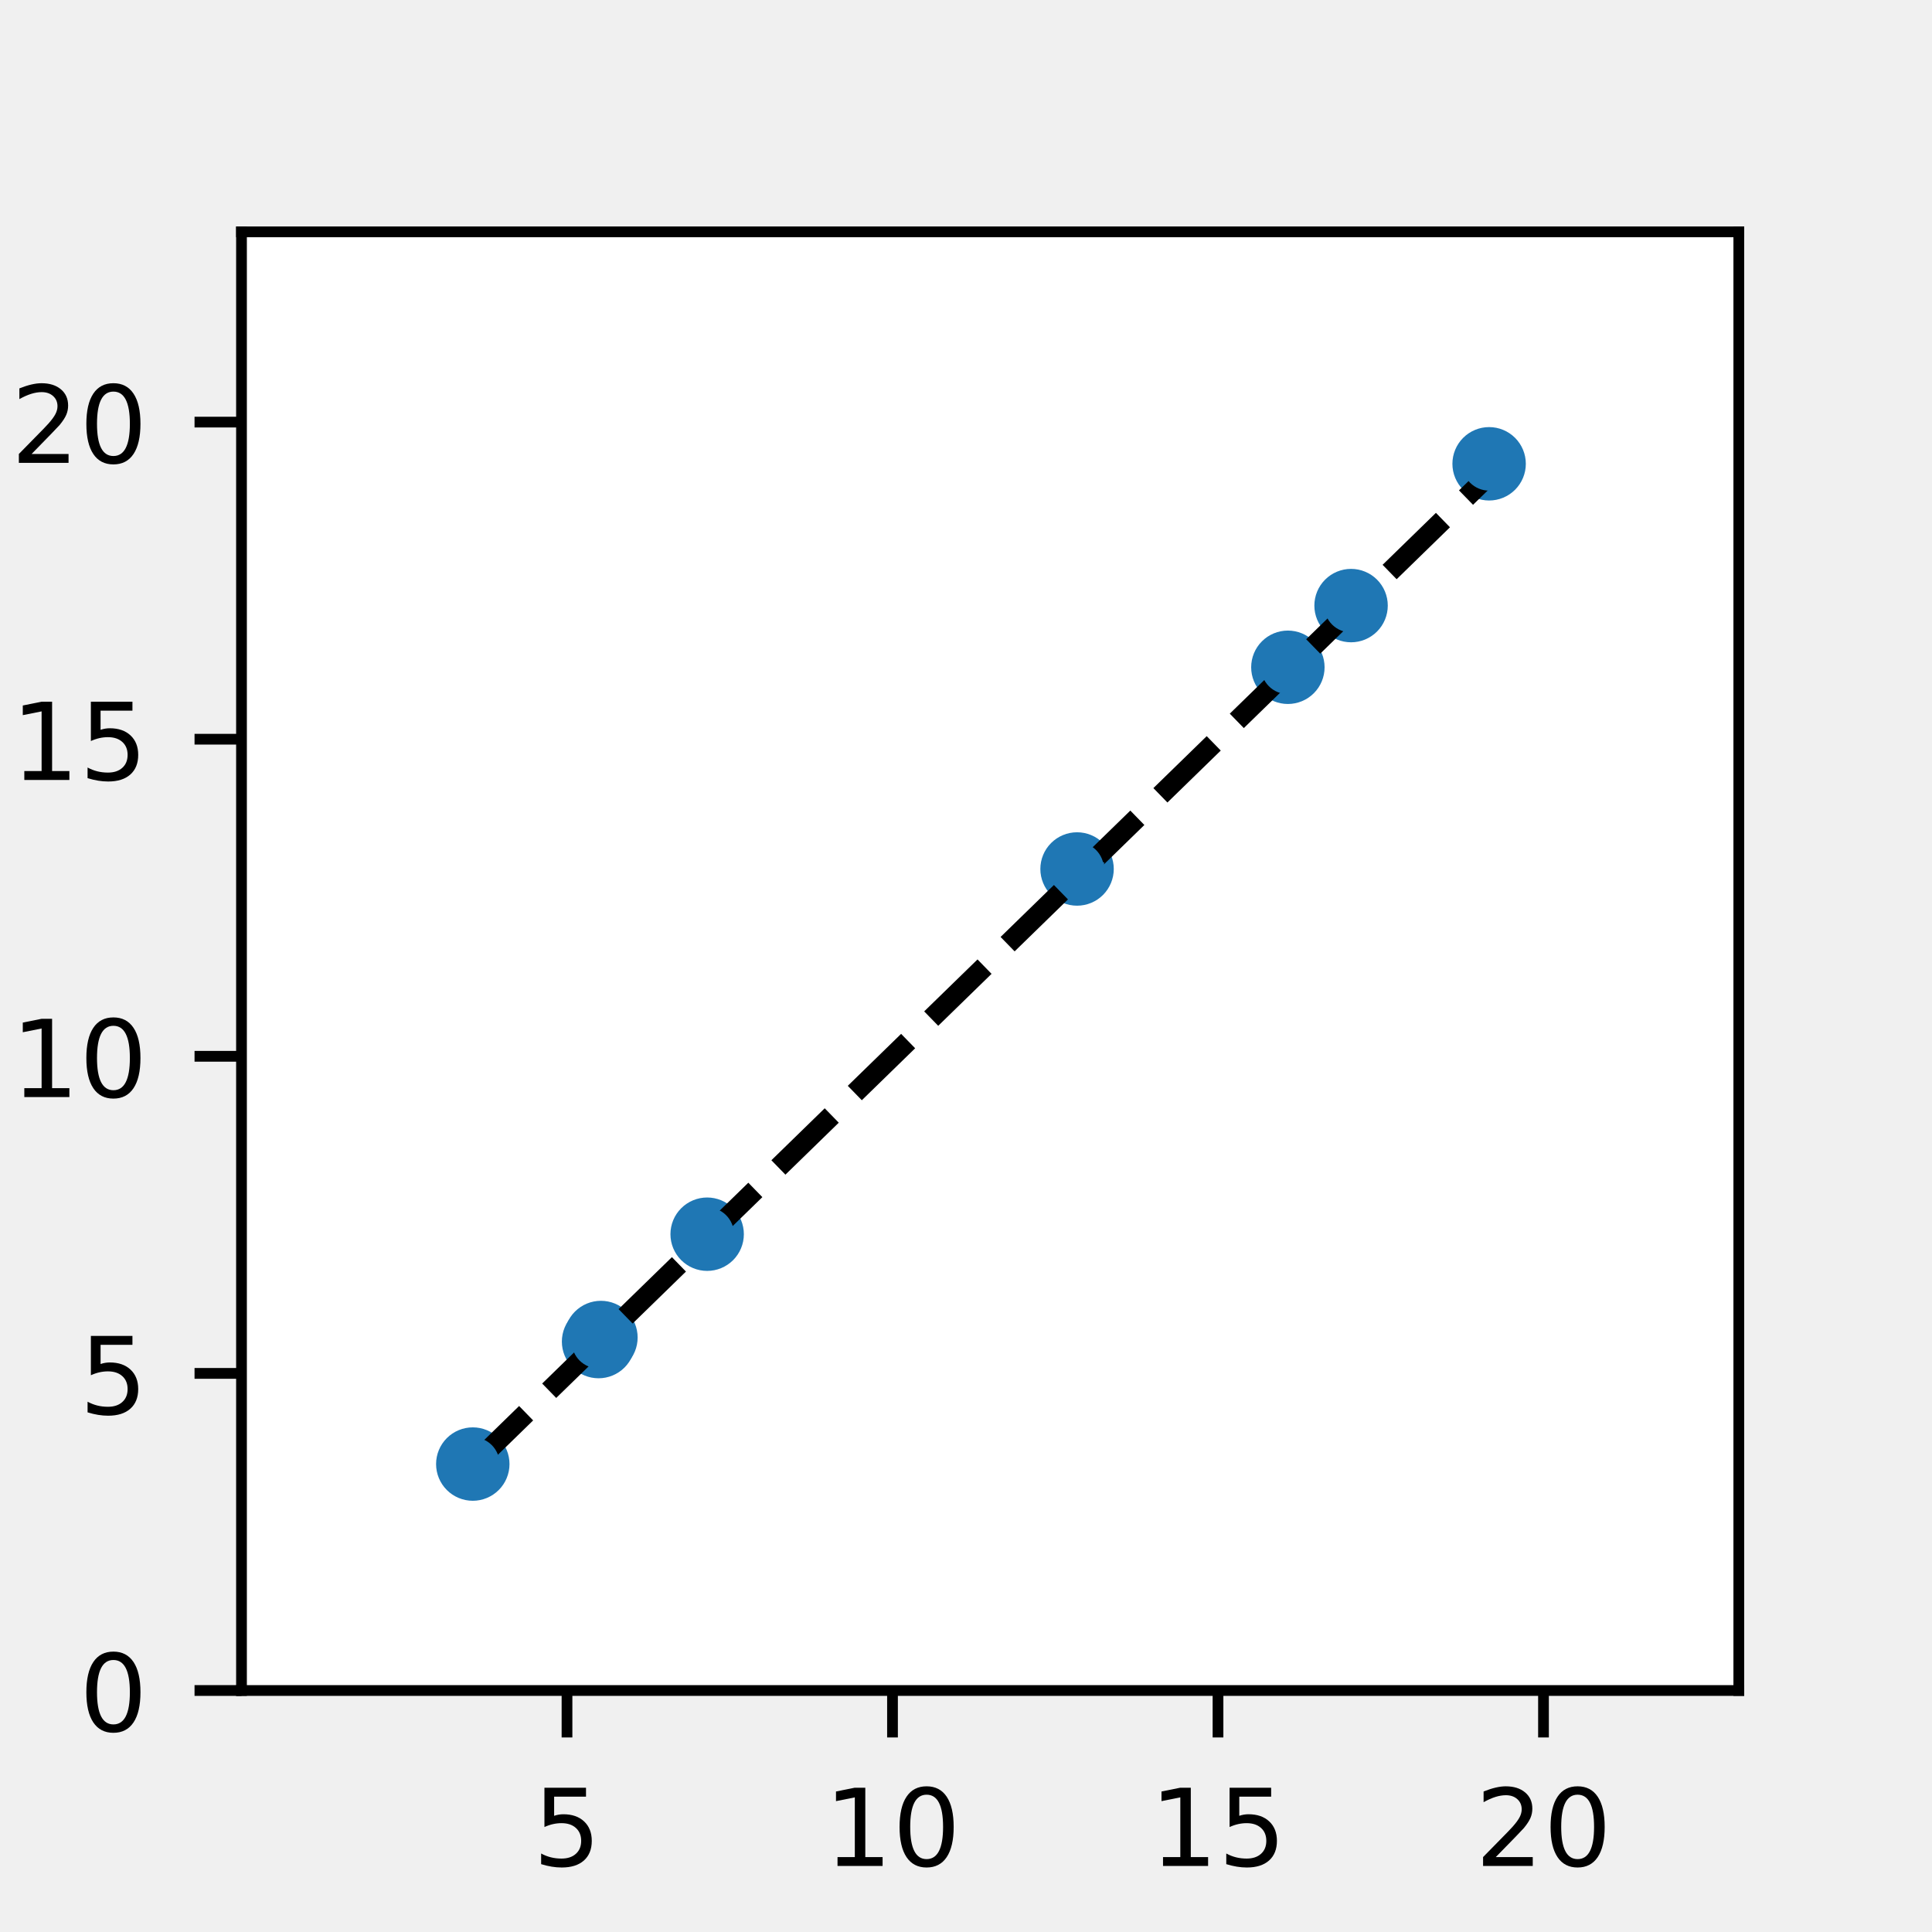
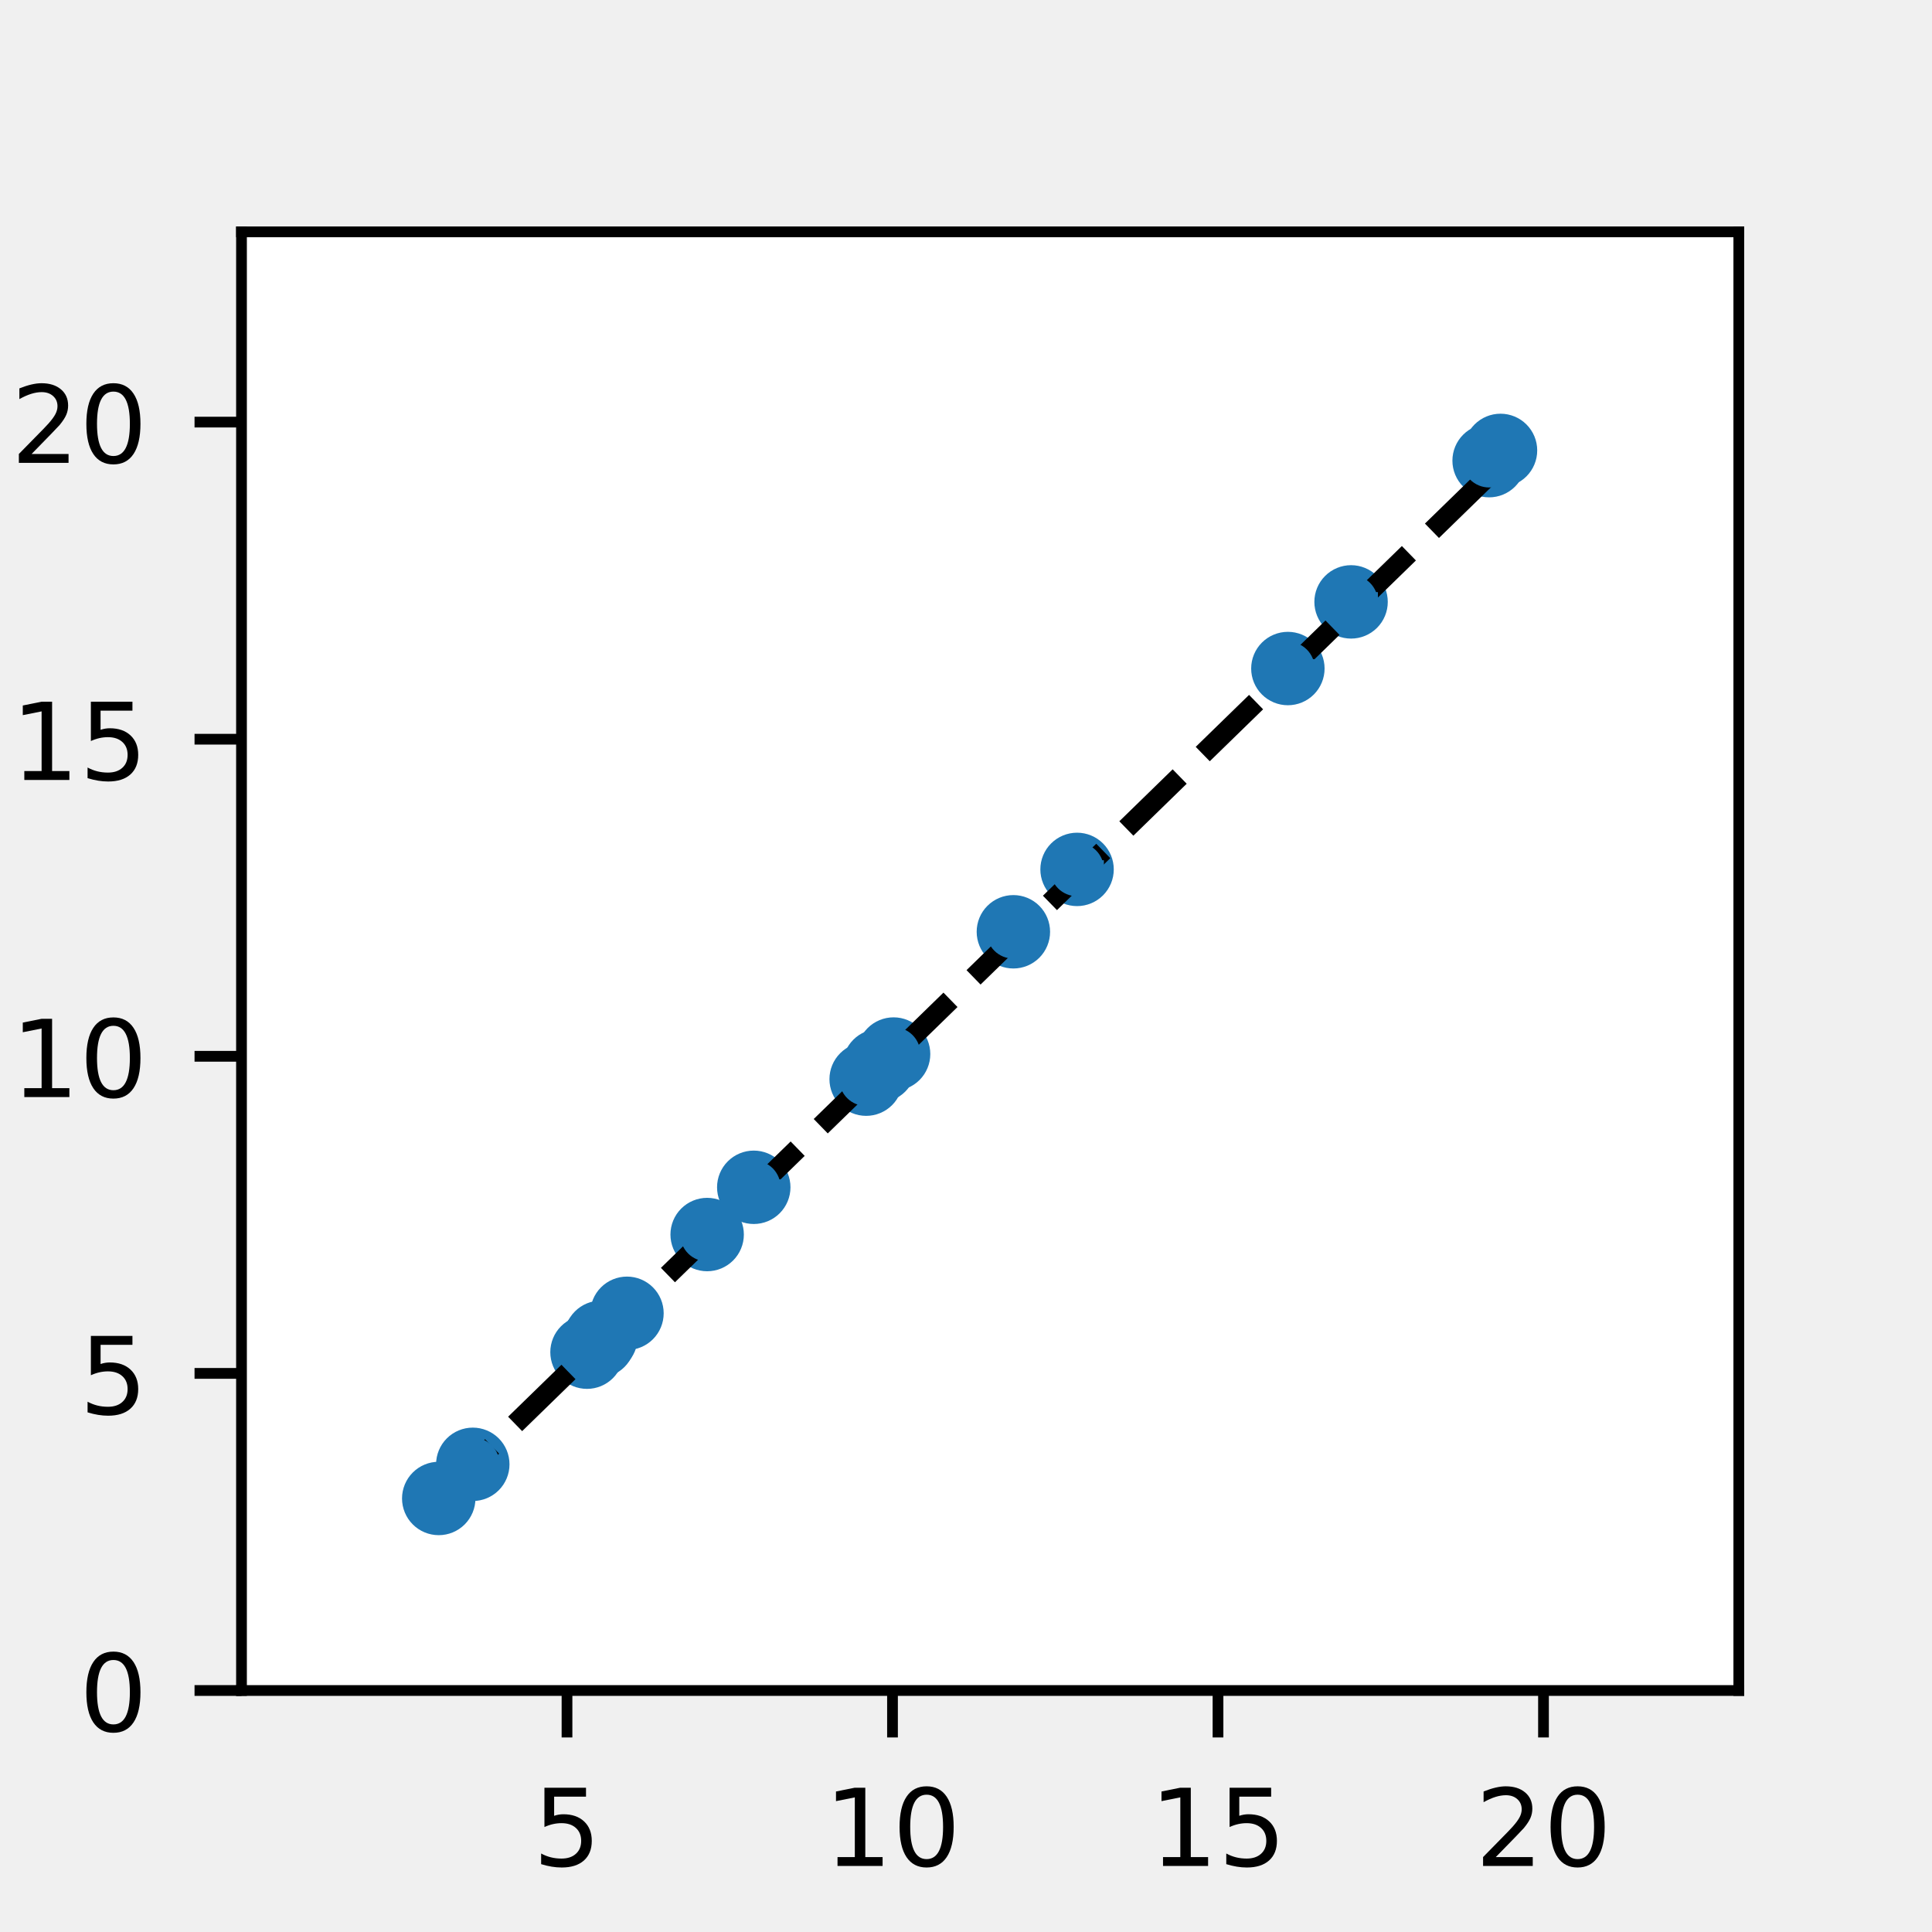
<svg xmlns="http://www.w3.org/2000/svg" xmlns:xlink="http://www.w3.org/1999/xlink" height="144pt" version="1.1" viewBox="0 0 144 144" width="144pt">
  <defs>
    <style type="text/css">*{stroke-linecap:butt;stroke-linejoin:round;}</style>
  </defs>
  <g id="figure_1">
    <g id="patch_1">
      <path d="M 0 144  L 144 144  L 144 0  L 0 0  z " style="fill:none;" />
    </g>
    <g id="axes_1">
      <g id="patch_2">
        <path d="M 18 126  L 129.6 126  L 129.6 17.28  L 18 17.28  z " style="fill:#ffffff;" />
      </g>
      <g id="PathCollection_1">
        <defs>
-           <path d="M 0 2.236  C 0.593 2.236 1.162 2 1.581 1.581  C 2 1.162 2.236 0.593 2.236 0  C 2.236 -0.593 2 -1.162 1.581 -1.581  C 1.162 -2 0.593 -2.236 0 -2.236  C -0.593 -2.236 -1.162 -2 -1.581 -1.581  C -2 -1.162 -2.236 -0.593 -2.236 0  C -2.236 0.593 -2 1.162 -1.581 1.581  C -1.162 2 -0.593 2.236 0 2.236  z " id="m01c24f732f" style="stroke:#1f77b4;" />
+           <path d="M 0 2.236  C 0.593 2.236 1.162 2 1.581 1.581  C 2 1.162 2.236 0.593 2.236 0  C 2.236 -0.593 2 -1.162 1.581 -1.581  C 1.162 -2 0.593 -2.236 0 -2.236  C -0.593 -2.236 -1.162 -2 -1.581 -1.581  C -2 -1.162 -2.236 -0.593 -2.236 0  C -2.236 0.593 -2 1.162 -1.581 1.581  C -1.162 2 -0.593 2.236 0 2.236  z " id="m0a036eb920" style="stroke:#1f77b4;" />
        </defs>
-         <g clip-path="url(#p21cf5b2878)">
-           <use style="fill:#1f77b4;stroke:#1f77b4;" x="100.701" xlink:href="#m01c24f732f" y="45.137" />
-           <use style="fill:#1f77b4;stroke:#1f77b4;" x="35.239" xlink:href="#m01c24f732f" y="109.123" />
-           <use style="fill:#1f77b4;stroke:#1f77b4;" x="110.99" xlink:href="#m01c24f732f" y="34.569" />
-           <use style="fill:#1f77b4;stroke:#1f77b4;" x="44.79" xlink:href="#m01c24f732f" y="99.69" />
-           <use style="fill:#1f77b4;stroke:#1f77b4;" x="44.614" xlink:href="#m01c24f732f" y="99.993" />
-           <use style="fill:#1f77b4;stroke:#1f77b4;" x="80.278" xlink:href="#m01c24f732f" y="64.769" />
-           <use style="fill:#1f77b4;stroke:#1f77b4;" x="95.991" xlink:href="#m01c24f732f" y="49.735" />
-           <use style="fill:#1f77b4;stroke:#1f77b4;" x="52.707" xlink:href="#m01c24f732f" y="91.99" />
+         <g clip-path="url(#p307c3cf0ae)">
+           <use style="fill:#1f77b4;stroke:#1f77b4;" x="100.701" xlink:href="#m0a036eb920" y="44.861" />
+           <use style="fill:#1f77b4;stroke:#1f77b4;" x="35.239" xlink:href="#m0a036eb920" y="109.142" />
+           <use style="fill:#1f77b4;stroke:#1f77b4;" x="110.99" xlink:href="#m0a036eb920" y="34.334" />
+           <use style="fill:#1f77b4;stroke:#1f77b4;" x="44.79" xlink:href="#m0a036eb920" y="99.676" />
+           <use style="fill:#1f77b4;stroke:#1f77b4;" x="44.614" xlink:href="#m0a036eb920" y="99.95" />
+           <use style="fill:#1f77b4;stroke:#1f77b4;" x="80.278" xlink:href="#m0a036eb920" y="64.8" />
+           <use style="fill:#1f77b4;stroke:#1f77b4;" x="95.991" xlink:href="#m0a036eb920" y="49.829" />
+           <use style="fill:#1f77b4;stroke:#1f77b4;" x="52.707" xlink:href="#m0a036eb920" y="92.016" />
+           <use style="fill:#1f77b4;stroke:#1f77b4;" x="43.752" xlink:href="#m0a036eb920" y="100.783" />
+           <use style="fill:#1f77b4;stroke:#1f77b4;" x="65.537" xlink:href="#m0a036eb920" y="79.428" />
+           <use style="fill:#1f77b4;stroke:#1f77b4;" x="75.531" xlink:href="#m0a036eb920" y="69.45" />
+           <use style="fill:#1f77b4;stroke:#1f77b4;" x="64.558" xlink:href="#m0a036eb920" y="80.434" />
+           <use style="fill:#1f77b4;stroke:#1f77b4;" x="66.603" xlink:href="#m0a036eb920" y="78.562" />
+           <use style="fill:#1f77b4;stroke:#1f77b4;" x="46.731" xlink:href="#m0a036eb920" y="97.885" />
+           <use style="fill:#1f77b4;stroke:#1f77b4;" x="32.701" xlink:href="#m0a036eb920" y="111.687" />
+           <use style="fill:#1f77b4;stroke:#1f77b4;" x="111.839" xlink:href="#m0a036eb920" y="33.571" />
+           <use style="fill:#1f77b4;stroke:#1f77b4;" x="56.181" xlink:href="#m0a036eb920" y="88.494" />
        </g>
      </g>
      <g id="matplotlib.axis_1">
        <g id="xtick_1">
          <g id="line2d_1">
            <defs>
-               <path d="M 0 0  L 0 3.5  " id="mddc70a8074" style="stroke:#000000;stroke-width:0.8;" />
+               <path d="M 0 0  L 0 3.5  " id="mb9cc331b01" style="stroke:#000000;stroke-width:0.8;" />
            </defs>
            <g>
-               <use style="stroke:#000000;stroke-width:0.8;" x="42.261" xlink:href="#mddc70a8074" y="126" />
+               <use style="stroke:#000000;stroke-width:0.8;" x="42.261" xlink:href="#mb9cc331b01" y="126" />
            </g>
          </g>
          <g id="text_1">
            <g transform="translate(39.71587 139.0788)scale(0.08 -0.08)">
              <defs>
                <path d="M 691 4666  L 3169 4666  L 3169 4134  L 1269 4134  L 1269 2991  Q 1406 3038 1543 3061  Q 1681 3084 1819 3084  Q 2600 3084 3056 2656  Q 3513 2228 3513 1497  Q 3513 744 3044 326  Q 2575 -91 1722 -91  Q 1428 -91 1123 -41  Q 819 9 494 109  L 494 744  Q 775 591 1075 516  Q 1375 441 1709 441  Q 2250 441 2565 725  Q 2881 1009 2881 1497  Q 2881 1984 2565 2268  Q 2250 2553 1709 2553  Q 1456 2553 1204 2497  Q 953 2441 691 2322  L 691 4666  z " id="DejaVuSans-35" transform="scale(0.015625)" />
              </defs>
              <use xlink:href="#DejaVuSans-35" />
            </g>
          </g>
        </g>
        <g id="xtick_2">
          <g id="line2d_2">
            <g>
-               <use style="stroke:#000000;stroke-width:0.8;" x="66.522" xlink:href="#mddc70a8074" y="126" />
+               <use style="stroke:#000000;stroke-width:0.8;" x="66.522" xlink:href="#mb9cc331b01" y="126" />
            </g>
          </g>
          <g id="text_2">
            <g transform="translate(61.43174 139.0788)scale(0.08 -0.08)">
              <defs>
                <path d="M 794 531  L 1825 531  L 1825 4091  L 703 3866  L 703 4441  L 1819 4666  L 2450 4666  L 2450 531  L 3481 531  L 3481 0  L 794 0  L 794 531  z " id="DejaVuSans-31" transform="scale(0.015625)" />
                <path d="M 2034 4250  Q 1547 4250 1301 3770  Q 1056 3291 1056 2328  Q 1056 1369 1301 889  Q 1547 409 2034 409  Q 2525 409 2770 889  Q 3016 1369 3016 2328  Q 3016 3291 2770 3770  Q 2525 4250 2034 4250  z M 2034 4750  Q 2819 4750 3233 4129  Q 3647 3509 3647 2328  Q 3647 1150 3233 529  Q 2819 -91 2034 -91  Q 1250 -91 836 529  Q 422 1150 422 2328  Q 422 3509 836 4129  Q 1250 4750 2034 4750  z " id="DejaVuSans-30" transform="scale(0.015625)" />
              </defs>
              <use xlink:href="#DejaVuSans-31" />
              <use x="63.623" xlink:href="#DejaVuSans-30" />
            </g>
          </g>
        </g>
        <g id="xtick_3">
          <g id="line2d_3">
            <g>
-               <use style="stroke:#000000;stroke-width:0.8;" x="90.783" xlink:href="#mddc70a8074" y="126" />
+               <use style="stroke:#000000;stroke-width:0.8;" x="90.783" xlink:href="#mb9cc331b01" y="126" />
            </g>
          </g>
          <g id="text_3">
            <g transform="translate(85.69261 139.0788)scale(0.08 -0.08)">
              <use xlink:href="#DejaVuSans-31" />
              <use x="63.623" xlink:href="#DejaVuSans-35" />
            </g>
          </g>
        </g>
        <g id="xtick_4">
          <g id="line2d_4">
            <g>
-               <use style="stroke:#000000;stroke-width:0.8;" x="115.043" xlink:href="#mddc70a8074" y="126" />
+               <use style="stroke:#000000;stroke-width:0.8;" x="115.043" xlink:href="#mb9cc331b01" y="126" />
            </g>
          </g>
          <g id="text_4">
            <g transform="translate(109.9535 139.0788)scale(0.08 -0.08)">
              <defs>
                <path d="M 1228 531  L 3431 531  L 3431 0  L 469 0  L 469 531  Q 828 903 1448 1529  Q 2069 2156 2228 2338  Q 2531 2678 2651 2914  Q 2772 3150 2772 3378  Q 2772 3750 2511 3984  Q 2250 4219 1831 4219  Q 1534 4219 1204 4116  Q 875 4013 500 3803  L 500 4441  Q 881 4594 1212 4672  Q 1544 4750 1819 4750  Q 2544 4750 2975 4387  Q 3406 4025 3406 3419  Q 3406 3131 3298 2873  Q 3191 2616 2906 2266  Q 2828 2175 2409 1742  Q 1991 1309 1228 531  z " id="DejaVuSans-32" transform="scale(0.015625)" />
              </defs>
              <use xlink:href="#DejaVuSans-32" />
              <use x="63.623" xlink:href="#DejaVuSans-30" />
            </g>
          </g>
        </g>
        <g id="text_5">
          <g transform="translate(58.64 150.8225)scale(0.08 -0.08)">
            <defs>
              <path d="M 3816 3500  L 3219 434  Q 3047 -456 2561 -893  Q 2075 -1331 1253 -1331  Q 950 -1331 690 -1286  Q 431 -1241 206 -1147  L 313 -588  Q 525 -725 762 -790  Q 1000 -856 1269 -856  Q 1816 -856 2167 -557  Q 2519 -259 2631 300  L 2681 563  Q 2441 288 2122 144  Q 1803 0 1434 0  Q 903 0 598 351  Q 294 703 294 1319  Q 294 1803 478 2267  Q 663 2731 997 3091  Q 1219 3328 1514 3456  Q 1809 3584 2131 3584  Q 2484 3584 2746 3420  Q 3009 3256 3138 2956  L 3238 3500  L 3816 3500  z M 2950 2216  Q 2950 2641 2750 2872  Q 2550 3103 2181 3103  Q 1953 3103 1747 3012  Q 1541 2922 1394 2759  Q 1156 2491 1023 2127  Q 891 1763 891 1375  Q 891 944 1092 712  Q 1294 481 1672 481  Q 2219 481 2584 976  Q 2950 1472 2950 2216  z " id="DejaVuSans-Oblique-67" transform="scale(0.015625)" />
              <path id="DejaVuSans-20" transform="scale(0.015625)" />
              <path d="M 1984 4856  Q 1566 4138 1362 3434  Q 1159 2731 1159 2009  Q 1159 1288 1364 580  Q 1569 -128 1984 -844  L 1484 -844  Q 1016 -109 783 600  Q 550 1309 550 2009  Q 550 2706 781 3412  Q 1013 4119 1484 4856  L 1984 4856  z " id="DejaVuSans-28" transform="scale(0.015625)" />
              <path d="M 1172 4494  L 1172 3500  L 2356 3500  L 2356 3053  L 1172 3053  L 1172 1153  Q 1172 725 1289 603  Q 1406 481 1766 481  L 2356 481  L 2356 0  L 1766 0  Q 1100 0 847 248  Q 594 497 594 1153  L 594 3053  L 172 3053  L 172 3500  L 594 3500  L 594 4494  L 1172 4494  z " id="DejaVuSans-74" transform="scale(0.015625)" />
              <path d="M 2631 2963  Q 2534 3019 2420 3045  Q 2306 3072 2169 3072  Q 1681 3072 1420 2755  Q 1159 2438 1159 1844  L 1159 0  L 581 0  L 581 3500  L 1159 3500  L 1159 2956  Q 1341 3275 1631 3429  Q 1922 3584 2338 3584  Q 2397 3584 2469 3576  Q 2541 3569 2628 3553  L 2631 2963  z " id="DejaVuSans-72" transform="scale(0.015625)" />
              <path d="M 544 1381  L 544 3500  L 1119 3500  L 1119 1403  Q 1119 906 1312 657  Q 1506 409 1894 409  Q 2359 409 2629 706  Q 2900 1003 2900 1516  L 2900 3500  L 3475 3500  L 3475 0  L 2900 0  L 2900 538  Q 2691 219 2414 64  Q 2138 -91 1772 -91  Q 1169 -91 856 284  Q 544 659 544 1381  z M 1991 3584  L 1991 3584  z " id="DejaVuSans-75" transform="scale(0.015625)" />
              <path d="M 3597 1894  L 3597 1613  L 953 1613  Q 991 1019 1311 708  Q 1631 397 2203 397  Q 2534 397 2845 478  Q 3156 559 3463 722  L 3463 178  Q 3153 47 2828 -22  Q 2503 -91 2169 -91  Q 1331 -91 842 396  Q 353 884 353 1716  Q 353 2575 817 3079  Q 1281 3584 2069 3584  Q 2775 3584 3186 3129  Q 3597 2675 3597 1894  z M 3022 2063  Q 3016 2534 2758 2815  Q 2500 3097 2075 3097  Q 1594 3097 1305 2825  Q 1016 2553 972 2059  L 3022 2063  z " id="DejaVuSans-65" transform="scale(0.015625)" />
              <path d="M 513 4856  L 1013 4856  Q 1481 4119 1714 3412  Q 1947 2706 1947 2009  Q 1947 1309 1714 600  Q 1481 -109 1013 -844  L 513 -844  Q 928 -128 1133 580  Q 1338 1288 1338 2009  Q 1338 2731 1133 3434  Q 928 4138 513 4856  z " id="DejaVuSans-29" transform="scale(0.015625)" />
            </defs>
            <use transform="translate(0 0.125)" xlink:href="#DejaVuSans-Oblique-67" />
            <use transform="translate(63.47656 0.125)" xlink:href="#DejaVuSans-20" />
            <use transform="translate(95.26367 0.125)" xlink:href="#DejaVuSans-28" />
            <use transform="translate(134.2773 0.125)" xlink:href="#DejaVuSans-74" />
            <use transform="translate(173.4863 0.125)" xlink:href="#DejaVuSans-72" />
            <use transform="translate(214.5996 0.125)" xlink:href="#DejaVuSans-75" />
            <use transform="translate(277.9785 0.125)" xlink:href="#DejaVuSans-65" />
            <use transform="translate(339.502 0.125)" xlink:href="#DejaVuSans-29" />
          </g>
        </g>
      </g>
      <g id="matplotlib.axis_2">
        <g id="ytick_1">
          <g id="line2d_5">
            <defs>
-               <path d="M 0 0  L -3.5 0  " id="m6ad7387ead" style="stroke:#000000;stroke-width:0.8;" />
+               <path d="M 0 0  L -3.5 0  " id="mca05a78f11" style="stroke:#000000;stroke-width:0.8;" />
            </defs>
            <g>
-               <use style="stroke:#000000;stroke-width:0.8;" x="18" xlink:href="#m6ad7387ead" y="126" />
+               <use style="stroke:#000000;stroke-width:0.8;" x="18" xlink:href="#mca05a78f11" y="126" />
            </g>
          </g>
          <g id="text_6">
            <g transform="translate(5.91 129.0394)scale(0.08 -0.08)">
              <use xlink:href="#DejaVuSans-30" />
            </g>
          </g>
        </g>
        <g id="ytick_2">
          <g id="line2d_6">
            <g>
-               <use style="stroke:#000000;stroke-width:0.8;" x="18" xlink:href="#m6ad7387ead" y="102.365" />
+               <use style="stroke:#000000;stroke-width:0.8;" x="18" xlink:href="#mca05a78f11" y="102.365" />
            </g>
          </g>
          <g id="text_7">
            <g transform="translate(5.91 105.4046)scale(0.08 -0.08)">
              <use xlink:href="#DejaVuSans-35" />
            </g>
          </g>
        </g>
        <g id="ytick_3">
          <g id="line2d_7">
            <g>
-               <use style="stroke:#000000;stroke-width:0.8;" x="18" xlink:href="#m6ad7387ead" y="78.73" />
+               <use style="stroke:#000000;stroke-width:0.8;" x="18" xlink:href="#mca05a78f11" y="78.73" />
            </g>
          </g>
          <g id="text_8">
            <g transform="translate(0.82 81.76981)scale(0.08 -0.08)">
              <use xlink:href="#DejaVuSans-31" />
              <use x="63.623" xlink:href="#DejaVuSans-30" />
            </g>
          </g>
        </g>
        <g id="ytick_4">
          <g id="line2d_8">
            <g>
-               <use style="stroke:#000000;stroke-width:0.8;" x="18" xlink:href="#m6ad7387ead" y="55.096" />
+               <use style="stroke:#000000;stroke-width:0.8;" x="18" xlink:href="#mca05a78f11" y="55.096" />
            </g>
          </g>
          <g id="text_9">
            <g transform="translate(0.82 58.13503)scale(0.08 -0.08)">
              <use xlink:href="#DejaVuSans-31" />
              <use x="63.623" xlink:href="#DejaVuSans-35" />
            </g>
          </g>
        </g>
        <g id="ytick_5">
          <g id="line2d_9">
            <g>
-               <use style="stroke:#000000;stroke-width:0.8;" x="18" xlink:href="#m6ad7387ead" y="31.461" />
+               <use style="stroke:#000000;stroke-width:0.8;" x="18" xlink:href="#mca05a78f11" y="31.461" />
            </g>
          </g>
          <g id="text_10">
            <g transform="translate(0.82 34.50024)scale(0.08 -0.08)">
              <use xlink:href="#DejaVuSans-32" />
              <use x="63.623" xlink:href="#DejaVuSans-30" />
            </g>
          </g>
        </g>
        <g id="text_11">
          <g transform="translate(-4.86 82.68)rotate(-90)scale(0.08 -0.08)">
            <defs>
              <path d="M 2375 4863  L 2375 4384  L 1825 4384  Q 1516 4384 1395 4259  Q 1275 4134 1275 3809  L 1275 3500  L 2222 3500  L 2222 3053  L 1275 3053  L 1275 0  L 697 0  L 697 3053  L 147 3053  L 147 3500  L 697 3500  L 697 3744  Q 697 4328 969 4595  Q 1241 4863 1831 4863  L 2375 4863  z " id="DejaVuSans-66" transform="scale(0.015625)" />
              <path d="M 603 3500  L 1178 3500  L 1178 0  L 603 0  L 603 3500  z M 603 4863  L 1178 4863  L 1178 4134  L 603 4134  L 603 4863  z " id="DejaVuSans-69" transform="scale(0.015625)" />
            </defs>
            <use transform="translate(0 0.015625)" xlink:href="#DejaVuSans-Oblique-67" />
            <use transform="translate(63.47656 0.015625)" xlink:href="#DejaVuSans-20" />
            <use transform="translate(95.26367 0.015625)" xlink:href="#DejaVuSans-28" />
            <use transform="translate(134.2773 0.015625)" xlink:href="#DejaVuSans-66" />
            <use transform="translate(169.4824 0.015625)" xlink:href="#DejaVuSans-69" />
            <use transform="translate(197.2656 0.015625)" xlink:href="#DejaVuSans-74" />
            <use transform="translate(236.4746 0.015625)" xlink:href="#DejaVuSans-29" />
          </g>
        </g>
      </g>
      <g id="LineCollection_1">
-         <path clip-path="url(#p21cf5b2878)" d="M 100.701 45.137  L 100.701 45.137  " style="fill:none;stroke:#1f77b4;stroke-width:1.5;" />
-         <path clip-path="url(#p21cf5b2878)" d="M 35.239 109.123  L 35.239 109.123  " style="fill:none;stroke:#1f77b4;stroke-width:1.5;" />
-         <path clip-path="url(#p21cf5b2878)" d="M 110.99 34.569  L 110.99 34.569  " style="fill:none;stroke:#1f77b4;stroke-width:1.5;" />
-         <path clip-path="url(#p21cf5b2878)" d="M 44.79 99.69  L 44.79 99.69  " style="fill:none;stroke:#1f77b4;stroke-width:1.5;" />
-         <path clip-path="url(#p21cf5b2878)" d="M 44.614 99.993  L 44.614 99.993  " style="fill:none;stroke:#1f77b4;stroke-width:1.5;" />
-         <path clip-path="url(#p21cf5b2878)" d="M 80.278 64.769  L 80.278 64.769  " style="fill:none;stroke:#1f77b4;stroke-width:1.5;" />
-         <path clip-path="url(#p21cf5b2878)" d="M 95.991 49.735  L 95.991 49.735  " style="fill:none;stroke:#1f77b4;stroke-width:1.5;" />
-         <path clip-path="url(#p21cf5b2878)" d="M 52.707 91.99  L 52.707 91.99  " style="fill:none;stroke:#1f77b4;stroke-width:1.5;" />
+         <path clip-path="url(#p307c3cf0ae)" d="M 100.701 45.082  L 100.701 44.634  " style="fill:none;stroke:#1f77b4;stroke-width:1.5;" />
+         <path clip-path="url(#p307c3cf0ae)" d="M 35.239 109.19  L 35.239 109.097  " style="fill:none;stroke:#1f77b4;stroke-width:1.5;" />
+         <path clip-path="url(#p307c3cf0ae)" d="M 110.99 34.585  L 110.99 34.092  " style="fill:none;stroke:#1f77b4;stroke-width:1.5;" />
+         <path clip-path="url(#p307c3cf0ae)" d="M 44.79 99.747  L 44.79 99.607  " style="fill:none;stroke:#1f77b4;stroke-width:1.5;" />
+         <path clip-path="url(#p307c3cf0ae)" d="M 44.614 100.02  L 44.614 99.881  " style="fill:none;stroke:#1f77b4;stroke-width:1.5;" />
+         <path clip-path="url(#p307c3cf0ae)" d="M 80.278 64.998  L 80.278 64.617  " style="fill:none;stroke:#1f77b4;stroke-width:1.5;" />
+         <path clip-path="url(#p307c3cf0ae)" d="M 95.991 50.04  L 95.991 49.629  " style="fill:none;stroke:#1f77b4;stroke-width:1.5;" />
+         <path clip-path="url(#p307c3cf0ae)" d="M 52.707 92.116  L 52.707 91.916  " style="fill:none;stroke:#1f77b4;stroke-width:1.5;" />
+         <path clip-path="url(#p307c3cf0ae)" d="M 43.752 100.854  L 43.752 100.723  " style="fill:none;stroke:#1f77b4;stroke-width:1.5;" />
+         <path clip-path="url(#p307c3cf0ae)" d="M 65.537 79.562  L 65.537 79.277  " style="fill:none;stroke:#1f77b4;stroke-width:1.5;" />
+         <path clip-path="url(#p307c3cf0ae)" d="M 75.531 69.614  L 75.531 69.306  " style="fill:none;stroke:#1f77b4;stroke-width:1.5;" />
+         <path clip-path="url(#p307c3cf0ae)" d="M 64.558 80.567  L 64.558 80.311  " style="fill:none;stroke:#1f77b4;stroke-width:1.5;" />
+         <path clip-path="url(#p307c3cf0ae)" d="M 66.603 78.68  L 66.603 78.437  " style="fill:none;stroke:#1f77b4;stroke-width:1.5;" />
+         <path clip-path="url(#p307c3cf0ae)" d="M 46.731 97.968  L 46.731 97.809  " style="fill:none;stroke:#1f77b4;stroke-width:1.5;" />
+         <path clip-path="url(#p307c3cf0ae)" d="M 32.701 111.725  L 32.701 111.647  " style="fill:none;stroke:#1f77b4;stroke-width:1.5;" />
+         <path clip-path="url(#p307c3cf0ae)" d="M 111.839 33.84  L 111.839 33.307  " style="fill:none;stroke:#1f77b4;stroke-width:1.5;" />
+         <path clip-path="url(#p307c3cf0ae)" d="M 56.181 88.588  L 56.181 88.406  " style="fill:none;stroke:#1f77b4;stroke-width:1.5;" />
      </g>
      <g id="line2d_10">
-         <path clip-path="url(#p21cf5b2878)" d="M 35.239 109.205  L 44.614 100.073  L 44.79 99.901  L 52.707 92.189  L 80.278 65.329  L 95.991 50.021  L 100.701 45.434  L 110.99 35.41  " style="fill:none;stroke:#000000;stroke-dasharray:5.55,2.4;stroke-dashoffset:0;stroke-width:1.5;" />
+         <path clip-path="url(#p307c3cf0ae)" d="M 32.701 111.679  L 35.239 109.205  L 43.752 100.912  L 44.614 100.073  L 44.79 99.901  L 46.731 98.011  L 52.707 92.189  L 56.181 88.804  L 64.558 80.644  L 65.537 79.689  L 66.603 78.651  L 75.531 69.954  L 80.278 65.329  L 95.991 50.021  L 100.701 45.434  L 110.99 35.41  L 111.839 34.583  " style="fill:none;stroke:#000000;stroke-dasharray:5.55,2.4;stroke-dashoffset:0;stroke-width:1.5;" />
      </g>
      <g id="line2d_11">
        <defs>
-           <path d="M 2 0  L -2 -0  " id="m60a14e4060" style="stroke:#1f77b4;" />
+           <path d="M 2 0  L -2 -0  " id="m62a3660516" style="stroke:#1f77b4;" />
        </defs>
-         <g clip-path="url(#p21cf5b2878)">
-           <use style="fill:#1f77b4;stroke:#1f77b4;" x="100.701" xlink:href="#m60a14e4060" y="45.137" />
-           <use style="fill:#1f77b4;stroke:#1f77b4;" x="35.239" xlink:href="#m60a14e4060" y="109.123" />
-           <use style="fill:#1f77b4;stroke:#1f77b4;" x="110.99" xlink:href="#m60a14e4060" y="34.569" />
-           <use style="fill:#1f77b4;stroke:#1f77b4;" x="44.79" xlink:href="#m60a14e4060" y="99.69" />
-           <use style="fill:#1f77b4;stroke:#1f77b4;" x="44.614" xlink:href="#m60a14e4060" y="99.993" />
-           <use style="fill:#1f77b4;stroke:#1f77b4;" x="80.278" xlink:href="#m60a14e4060" y="64.769" />
-           <use style="fill:#1f77b4;stroke:#1f77b4;" x="95.991" xlink:href="#m60a14e4060" y="49.735" />
-           <use style="fill:#1f77b4;stroke:#1f77b4;" x="52.707" xlink:href="#m60a14e4060" y="91.99" />
+         <g clip-path="url(#p307c3cf0ae)">
+           <use style="fill:#1f77b4;stroke:#1f77b4;" x="100.701" xlink:href="#m62a3660516" y="45.082" />
+           <use style="fill:#1f77b4;stroke:#1f77b4;" x="35.239" xlink:href="#m62a3660516" y="109.19" />
+           <use style="fill:#1f77b4;stroke:#1f77b4;" x="110.99" xlink:href="#m62a3660516" y="34.585" />
+           <use style="fill:#1f77b4;stroke:#1f77b4;" x="44.79" xlink:href="#m62a3660516" y="99.747" />
+           <use style="fill:#1f77b4;stroke:#1f77b4;" x="44.614" xlink:href="#m62a3660516" y="100.02" />
+           <use style="fill:#1f77b4;stroke:#1f77b4;" x="80.278" xlink:href="#m62a3660516" y="64.998" />
+           <use style="fill:#1f77b4;stroke:#1f77b4;" x="95.991" xlink:href="#m62a3660516" y="50.04" />
+           <use style="fill:#1f77b4;stroke:#1f77b4;" x="52.707" xlink:href="#m62a3660516" y="92.116" />
+           <use style="fill:#1f77b4;stroke:#1f77b4;" x="43.752" xlink:href="#m62a3660516" y="100.854" />
+           <use style="fill:#1f77b4;stroke:#1f77b4;" x="65.537" xlink:href="#m62a3660516" y="79.562" />
+           <use style="fill:#1f77b4;stroke:#1f77b4;" x="75.531" xlink:href="#m62a3660516" y="69.614" />
+           <use style="fill:#1f77b4;stroke:#1f77b4;" x="64.558" xlink:href="#m62a3660516" y="80.567" />
+           <use style="fill:#1f77b4;stroke:#1f77b4;" x="66.603" xlink:href="#m62a3660516" y="78.68" />
+           <use style="fill:#1f77b4;stroke:#1f77b4;" x="46.731" xlink:href="#m62a3660516" y="97.968" />
+           <use style="fill:#1f77b4;stroke:#1f77b4;" x="32.701" xlink:href="#m62a3660516" y="111.725" />
+           <use style="fill:#1f77b4;stroke:#1f77b4;" x="111.839" xlink:href="#m62a3660516" y="33.84" />
+           <use style="fill:#1f77b4;stroke:#1f77b4;" x="56.181" xlink:href="#m62a3660516" y="88.588" />
        </g>
      </g>
      <g id="line2d_12">
-         <g clip-path="url(#p21cf5b2878)">
-           <use style="fill:#1f77b4;stroke:#1f77b4;" x="100.701" xlink:href="#m60a14e4060" y="45.137" />
-           <use style="fill:#1f77b4;stroke:#1f77b4;" x="35.239" xlink:href="#m60a14e4060" y="109.123" />
-           <use style="fill:#1f77b4;stroke:#1f77b4;" x="110.99" xlink:href="#m60a14e4060" y="34.569" />
-           <use style="fill:#1f77b4;stroke:#1f77b4;" x="44.79" xlink:href="#m60a14e4060" y="99.69" />
-           <use style="fill:#1f77b4;stroke:#1f77b4;" x="44.614" xlink:href="#m60a14e4060" y="99.993" />
-           <use style="fill:#1f77b4;stroke:#1f77b4;" x="80.278" xlink:href="#m60a14e4060" y="64.769" />
-           <use style="fill:#1f77b4;stroke:#1f77b4;" x="95.991" xlink:href="#m60a14e4060" y="49.735" />
-           <use style="fill:#1f77b4;stroke:#1f77b4;" x="52.707" xlink:href="#m60a14e4060" y="91.99" />
+         <g clip-path="url(#p307c3cf0ae)">
+           <use style="fill:#1f77b4;stroke:#1f77b4;" x="100.701" xlink:href="#m62a3660516" y="44.634" />
+           <use style="fill:#1f77b4;stroke:#1f77b4;" x="35.239" xlink:href="#m62a3660516" y="109.097" />
+           <use style="fill:#1f77b4;stroke:#1f77b4;" x="110.99" xlink:href="#m62a3660516" y="34.092" />
+           <use style="fill:#1f77b4;stroke:#1f77b4;" x="44.79" xlink:href="#m62a3660516" y="99.607" />
+           <use style="fill:#1f77b4;stroke:#1f77b4;" x="44.614" xlink:href="#m62a3660516" y="99.881" />
+           <use style="fill:#1f77b4;stroke:#1f77b4;" x="80.278" xlink:href="#m62a3660516" y="64.617" />
+           <use style="fill:#1f77b4;stroke:#1f77b4;" x="95.991" xlink:href="#m62a3660516" y="49.629" />
+           <use style="fill:#1f77b4;stroke:#1f77b4;" x="52.707" xlink:href="#m62a3660516" y="91.916" />
+           <use style="fill:#1f77b4;stroke:#1f77b4;" x="43.752" xlink:href="#m62a3660516" y="100.723" />
+           <use style="fill:#1f77b4;stroke:#1f77b4;" x="65.537" xlink:href="#m62a3660516" y="79.277" />
+           <use style="fill:#1f77b4;stroke:#1f77b4;" x="75.531" xlink:href="#m62a3660516" y="69.306" />
+           <use style="fill:#1f77b4;stroke:#1f77b4;" x="64.558" xlink:href="#m62a3660516" y="80.311" />
+           <use style="fill:#1f77b4;stroke:#1f77b4;" x="66.603" xlink:href="#m62a3660516" y="78.437" />
+           <use style="fill:#1f77b4;stroke:#1f77b4;" x="46.731" xlink:href="#m62a3660516" y="97.809" />
+           <use style="fill:#1f77b4;stroke:#1f77b4;" x="32.701" xlink:href="#m62a3660516" y="111.647" />
+           <use style="fill:#1f77b4;stroke:#1f77b4;" x="111.839" xlink:href="#m62a3660516" y="33.307" />
+           <use style="fill:#1f77b4;stroke:#1f77b4;" x="56.181" xlink:href="#m62a3660516" y="88.406" />
        </g>
      </g>
      <g id="line2d_13">
        <defs>
-           <path d="M 0 1.5  C 0.398 1.5 0.779 1.342 1.061 1.061  C 1.342 0.779 1.5 0.398 1.5 0  C 1.5 -0.398 1.342 -0.779 1.061 -1.061  C 0.779 -1.342 0.398 -1.5 0 -1.5  C -0.398 -1.5 -0.779 -1.342 -1.061 -1.061  C -1.342 -0.779 -1.5 -0.398 -1.5 0  C -1.5 0.398 -1.342 0.779 -1.061 1.061  C -0.779 1.342 -0.398 1.5 0 1.5  z " id="m1abc92c9ca" style="stroke:#1f77b4;" />
+           <path d="M 0 1.5  C 0.398 1.5 0.779 1.342 1.061 1.061  C 1.342 0.779 1.5 0.398 1.5 0  C 1.5 -0.398 1.342 -0.779 1.061 -1.061  C 0.779 -1.342 0.398 -1.5 0 -1.5  C -0.398 -1.5 -0.779 -1.342 -1.061 -1.061  C -1.342 -0.779 -1.5 -0.398 -1.5 0  C -1.5 0.398 -1.342 0.779 -1.061 1.061  C -0.779 1.342 -0.398 1.5 0 1.5  z " id="m75a974e13e" style="stroke:#1f77b4;" />
        </defs>
-         <g clip-path="url(#p21cf5b2878)">
-           <use style="fill:#1f77b4;stroke:#1f77b4;" x="100.701" xlink:href="#m1abc92c9ca" y="45.137" />
-           <use style="fill:#1f77b4;stroke:#1f77b4;" x="35.239" xlink:href="#m1abc92c9ca" y="109.123" />
-           <use style="fill:#1f77b4;stroke:#1f77b4;" x="110.99" xlink:href="#m1abc92c9ca" y="34.569" />
-           <use style="fill:#1f77b4;stroke:#1f77b4;" x="44.79" xlink:href="#m1abc92c9ca" y="99.69" />
-           <use style="fill:#1f77b4;stroke:#1f77b4;" x="44.614" xlink:href="#m1abc92c9ca" y="99.993" />
-           <use style="fill:#1f77b4;stroke:#1f77b4;" x="80.278" xlink:href="#m1abc92c9ca" y="64.769" />
-           <use style="fill:#1f77b4;stroke:#1f77b4;" x="95.991" xlink:href="#m1abc92c9ca" y="49.735" />
-           <use style="fill:#1f77b4;stroke:#1f77b4;" x="52.707" xlink:href="#m1abc92c9ca" y="91.99" />
+         <g clip-path="url(#p307c3cf0ae)">
+           <use style="fill:#1f77b4;stroke:#1f77b4;" x="100.701" xlink:href="#m75a974e13e" y="44.861" />
+           <use style="fill:#1f77b4;stroke:#1f77b4;" x="35.239" xlink:href="#m75a974e13e" y="109.142" />
+           <use style="fill:#1f77b4;stroke:#1f77b4;" x="110.99" xlink:href="#m75a974e13e" y="34.334" />
+           <use style="fill:#1f77b4;stroke:#1f77b4;" x="44.79" xlink:href="#m75a974e13e" y="99.676" />
+           <use style="fill:#1f77b4;stroke:#1f77b4;" x="44.614" xlink:href="#m75a974e13e" y="99.95" />
+           <use style="fill:#1f77b4;stroke:#1f77b4;" x="80.278" xlink:href="#m75a974e13e" y="64.8" />
+           <use style="fill:#1f77b4;stroke:#1f77b4;" x="95.991" xlink:href="#m75a974e13e" y="49.829" />
+           <use style="fill:#1f77b4;stroke:#1f77b4;" x="52.707" xlink:href="#m75a974e13e" y="92.016" />
+           <use style="fill:#1f77b4;stroke:#1f77b4;" x="43.752" xlink:href="#m75a974e13e" y="100.783" />
+           <use style="fill:#1f77b4;stroke:#1f77b4;" x="65.537" xlink:href="#m75a974e13e" y="79.428" />
+           <use style="fill:#1f77b4;stroke:#1f77b4;" x="75.531" xlink:href="#m75a974e13e" y="69.45" />
+           <use style="fill:#1f77b4;stroke:#1f77b4;" x="64.558" xlink:href="#m75a974e13e" y="80.434" />
+           <use style="fill:#1f77b4;stroke:#1f77b4;" x="66.603" xlink:href="#m75a974e13e" y="78.562" />
+           <use style="fill:#1f77b4;stroke:#1f77b4;" x="46.731" xlink:href="#m75a974e13e" y="97.885" />
+           <use style="fill:#1f77b4;stroke:#1f77b4;" x="32.701" xlink:href="#m75a974e13e" y="111.687" />
+           <use style="fill:#1f77b4;stroke:#1f77b4;" x="111.839" xlink:href="#m75a974e13e" y="33.571" />
+           <use style="fill:#1f77b4;stroke:#1f77b4;" x="56.181" xlink:href="#m75a974e13e" y="88.494" />
        </g>
      </g>
      <g id="patch_3">
        <path d="M 18 126  L 18 17.28  " style="fill:none;stroke:#000000;stroke-linecap:square;stroke-linejoin:miter;stroke-width:0.8;" />
      </g>
      <g id="patch_4">
        <path d="M 129.6 126  L 129.6 17.28  " style="fill:none;stroke:#000000;stroke-linecap:square;stroke-linejoin:miter;stroke-width:0.8;" />
      </g>
      <g id="patch_5">
        <path d="M 18 126  L 129.6 126  " style="fill:none;stroke:#000000;stroke-linecap:square;stroke-linejoin:miter;stroke-width:0.8;" />
      </g>
      <g id="patch_6">
        <path d="M 18 17.28  L 129.6 17.28  " style="fill:none;stroke:#000000;stroke-linecap:square;stroke-linejoin:miter;stroke-width:0.8;" />
      </g>
    </g>
  </g>
  <defs>
-     <clipPath id="p21cf5b2878">
+     <clipPath id="p307c3cf0ae">
      <rect height="108.72" width="111.6" x="18" y="17.28" />
    </clipPath>
  </defs>
</svg>
